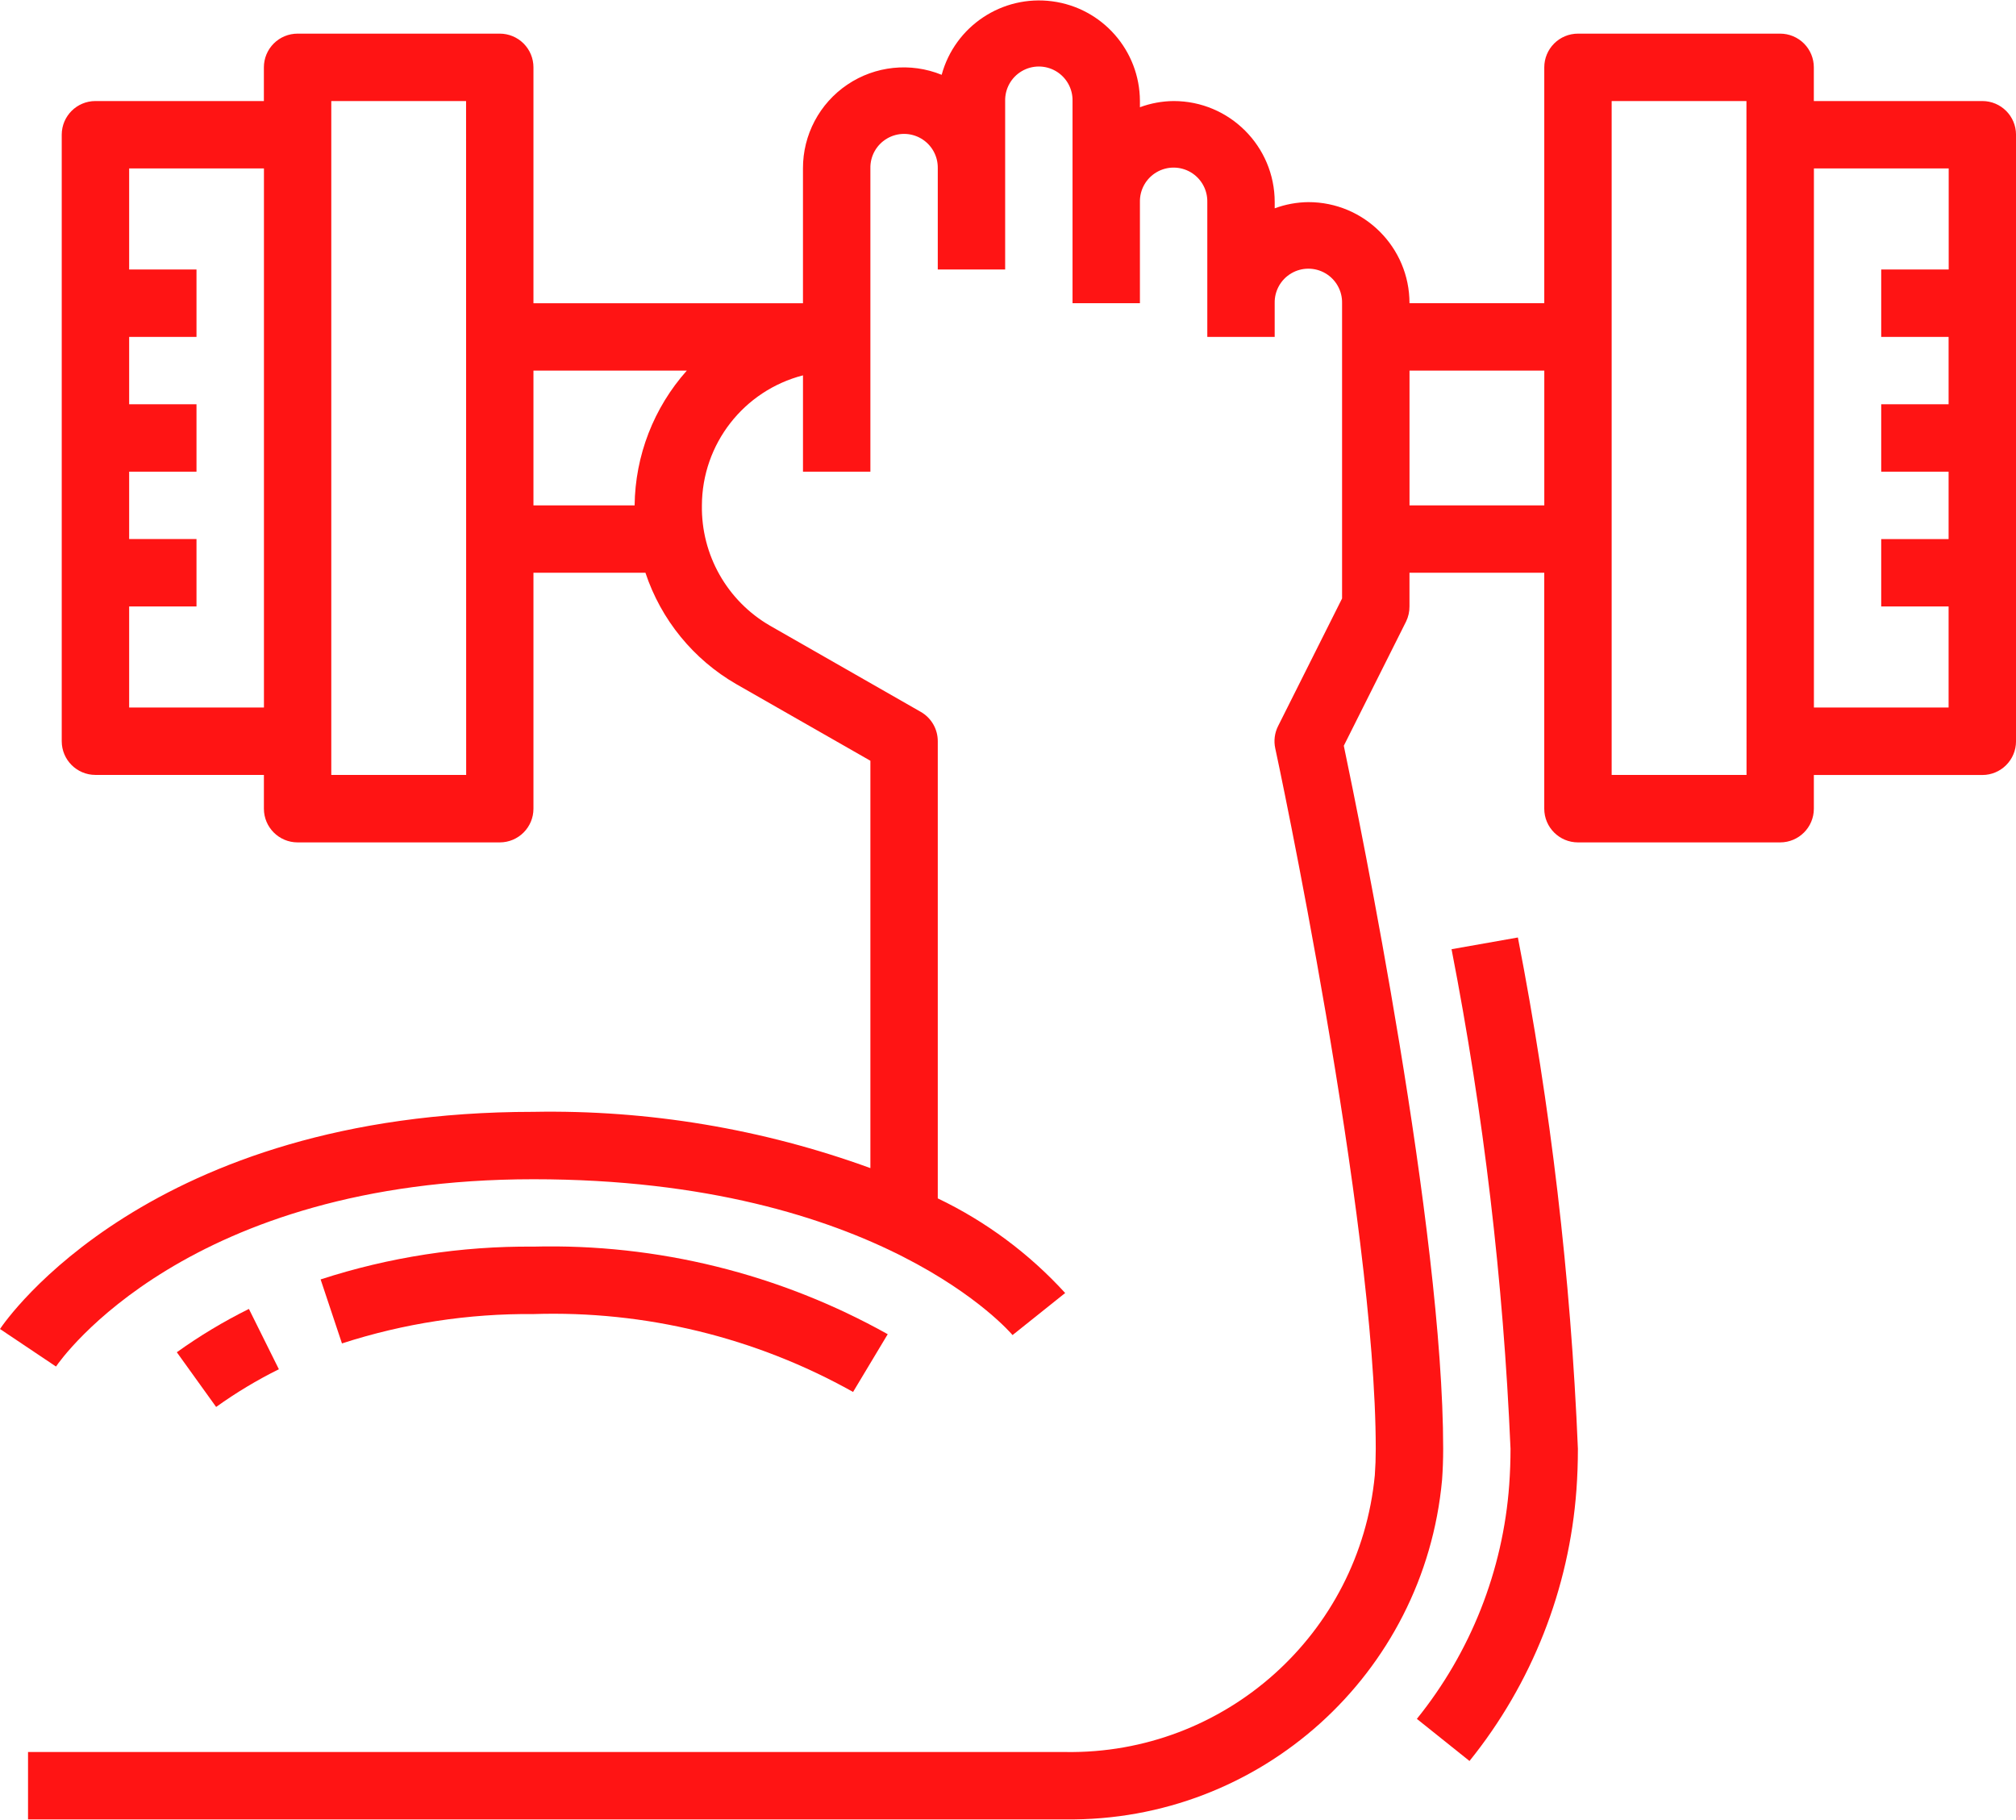
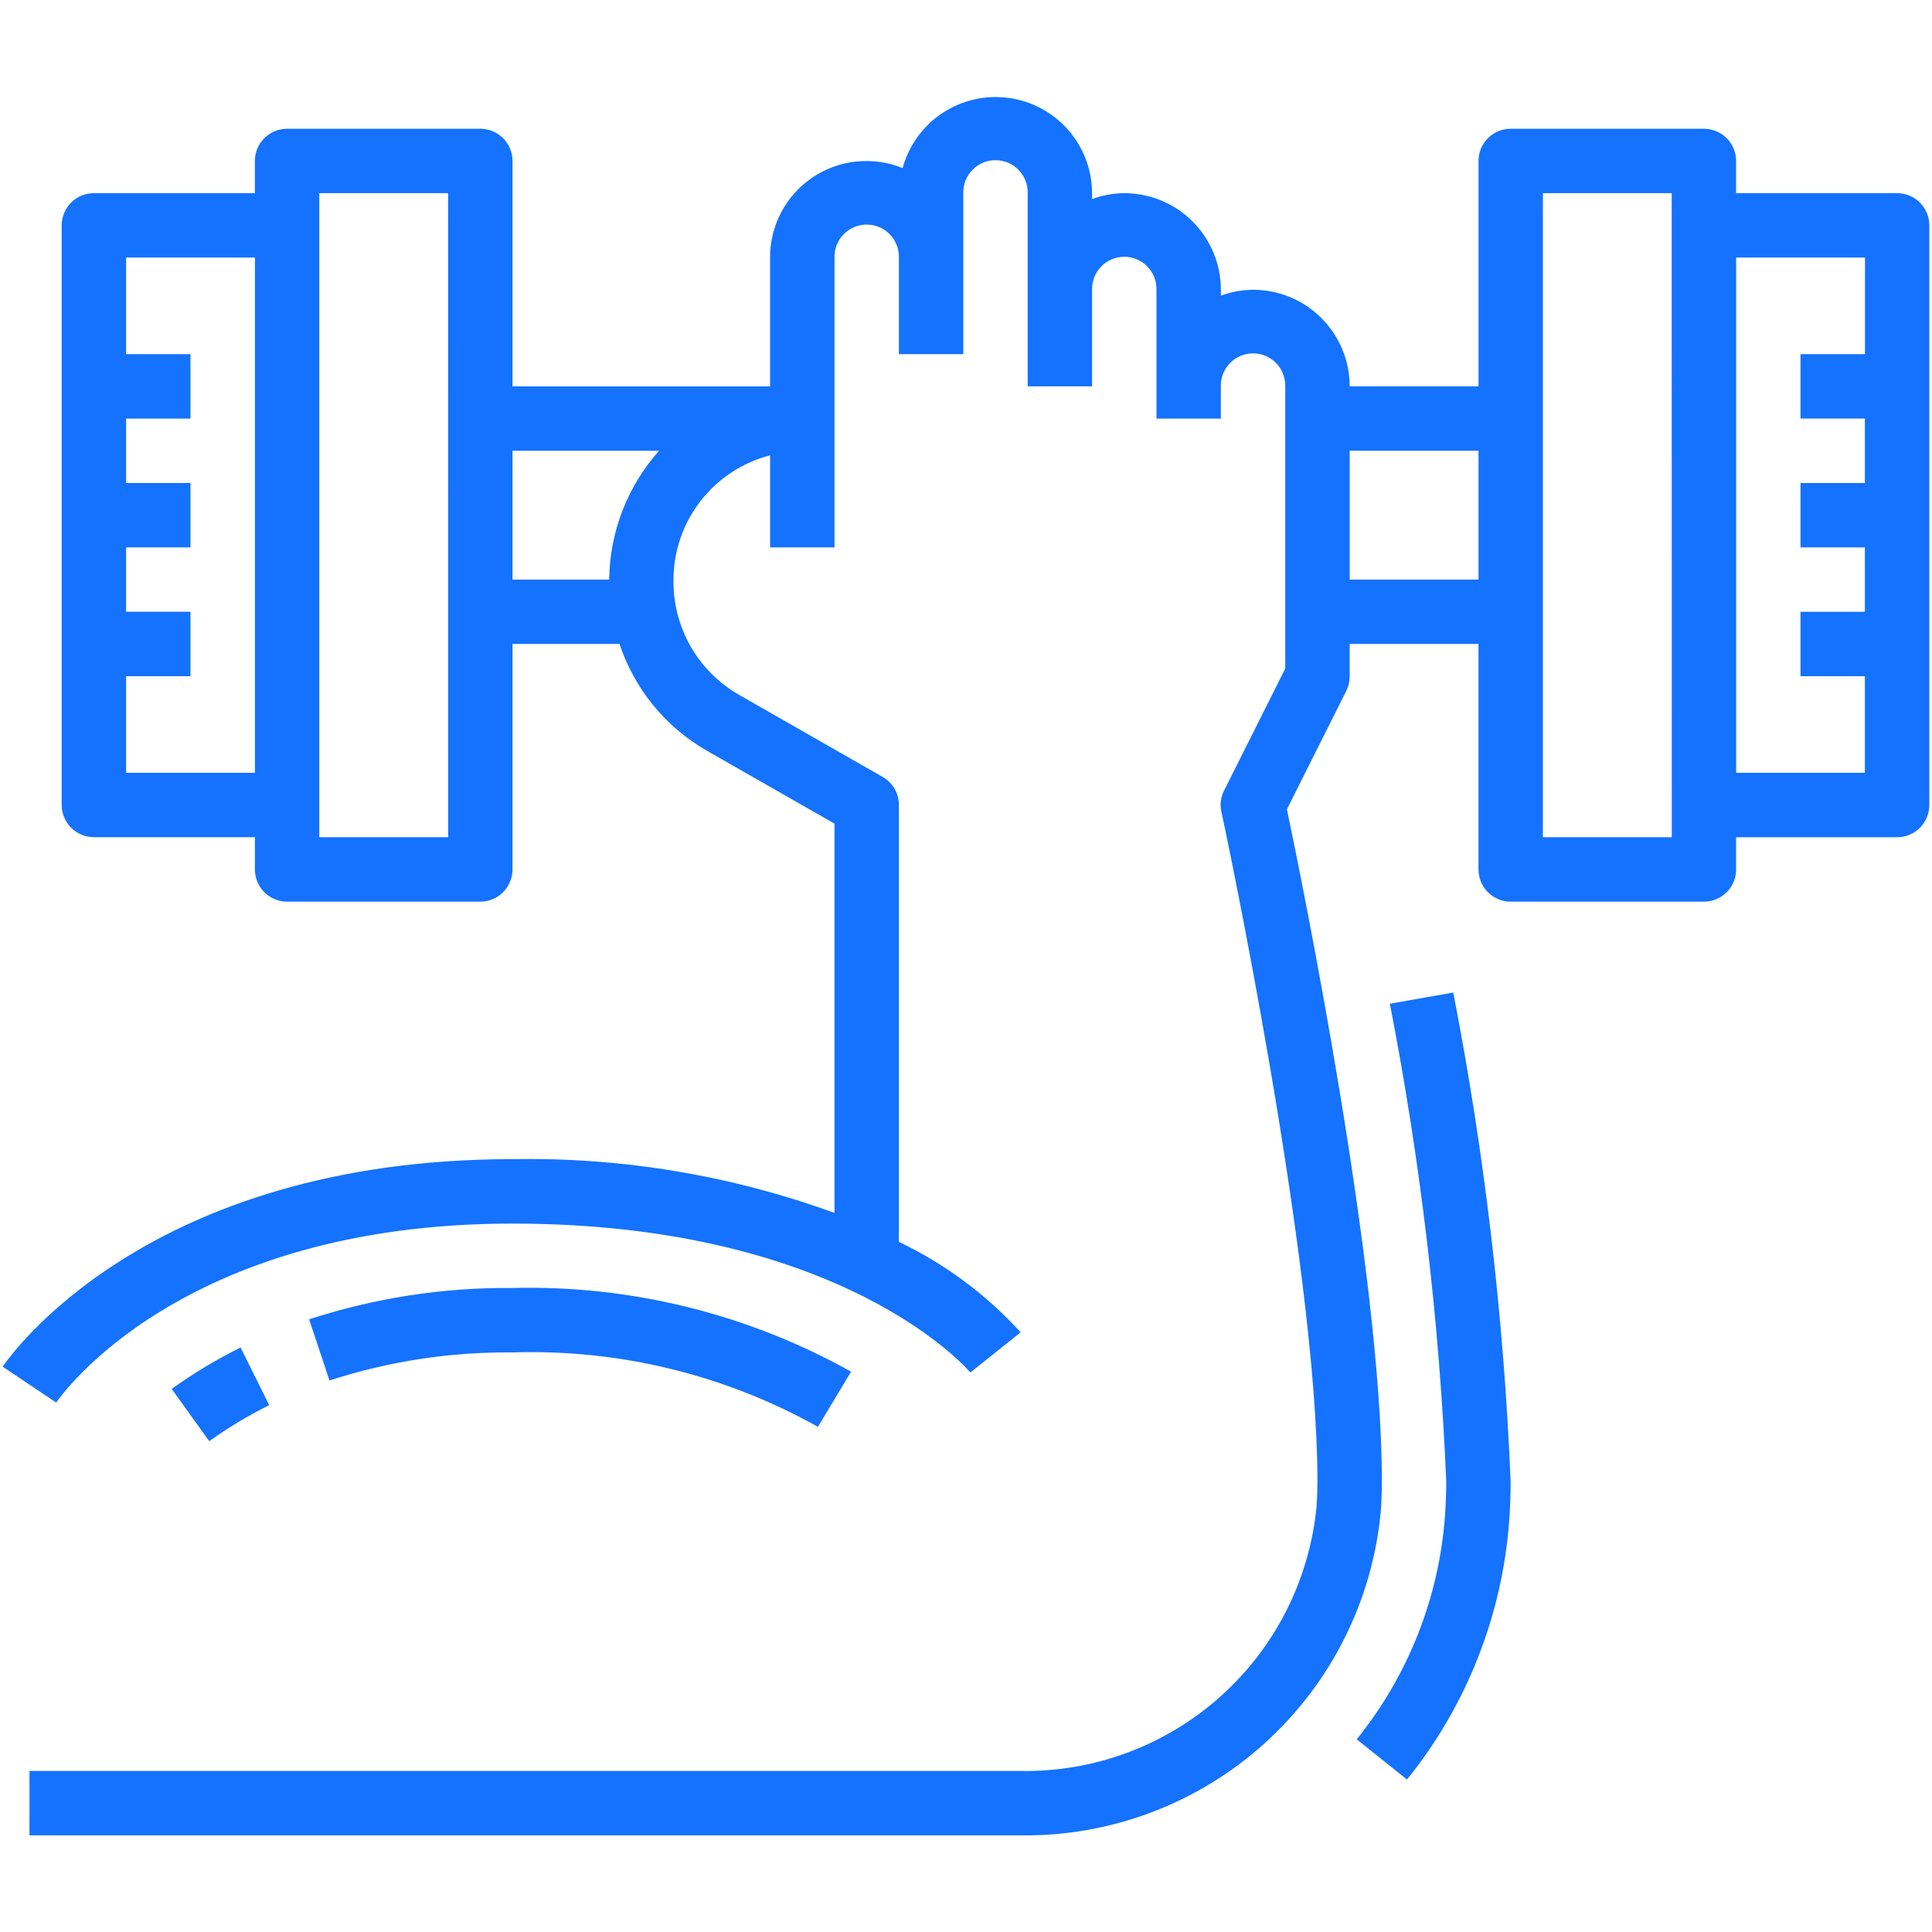
- <svg xmlns="http://www.w3.org/2000/svg" id="https:_www.flaticon.com_free-icon_muscle_1813361_term_fitness_20gym_page_3_position_28" data-name="https://www.flaticon.com/free-icon/muscle_1813361#term=fitness%20gym&amp;page=3&amp;position=28" width="99.898" height="90.16" viewBox="0 0 99.898 90.16">
-   <path id="Path_56" data-name="Path 56" d="M336.406,261.642l2.608,2.087a24.215,24.215,0,0,0,5.3-13.445q.072-.988.072-2.027a169.745,169.745,0,0,0-2.974-25.336l-3.287.581a167.082,167.082,0,0,1,2.922,24.754c0,.609-.022,1.2-.064,1.786A20.884,20.884,0,0,1,336.406,261.642Zm0,0" transform="translate(-266.197 -176.465)" fill="#ff1414" />
-   <path id="Path_57" data-name="Path 57" d="M98.228,5.333H89.88V3.663a1.669,1.669,0,0,0-1.67-1.67H78.193a1.669,1.669,0,0,0-1.67,1.67V15.351H69.844a5.009,5.009,0,0,0-5.009-5.009,4.948,4.948,0,0,0-1.67.307v-.307a5.009,5.009,0,0,0-5.009-5.009,4.948,4.948,0,0,0-1.67.307V5.333a5,5,0,0,0-9.824-1.3,4.992,4.992,0,0,0-6.873,4.642v6.679H26.434V3.663a1.669,1.669,0,0,0-1.67-1.67H14.746a1.669,1.669,0,0,0-1.67,1.67v1.67H4.728A1.669,1.669,0,0,0,3.059,7V37.056a1.67,1.67,0,0,0,1.67,1.67h8.348V40.4a1.67,1.67,0,0,0,1.67,1.67H24.764a1.67,1.67,0,0,0,1.67-1.67V28.708h5.549a10.022,10.022,0,0,0,4.508,5.523l6.639,3.793V58.21a46.338,46.338,0,0,0-16.7-2.788C7.4,55.422.292,65.743,0,66.183l2.775,1.86c.257-.379,6.513-9.281,23.659-9.281,17.211,0,23.684,7.651,23.74,7.722L52.782,64.4a20.569,20.569,0,0,0-6.313-4.69V37.056a1.669,1.669,0,0,0-.835-1.45l-7.48-4.276a6.759,6.759,0,0,1-3.373-5.962,6.679,6.679,0,0,1,5.009-6.442V23.7H43.13V8.672a1.67,1.67,0,1,1,3.339,0v5.009h3.339V5.333a1.67,1.67,0,1,1,3.339,0V15.351h3.339V10.342a1.67,1.67,0,1,1,3.339,0v6.679h3.339v-1.67a1.67,1.67,0,1,1,3.339,0V29.983l-3.172,6.326a1.664,1.664,0,0,0-.139,1.1c.058.233,4.98,23.337,4.98,34.714q0,.668-.046,1.305A15.166,15.166,0,0,1,52.789,87.145H1.389v3.339h51.4a18.514,18.514,0,0,0,18.669-16.82q.055-.753.055-1.546c0-10.845-4.137-31.086-4.924-34.837l3.087-6.158a1.677,1.677,0,0,0,.167-.746v-1.67h6.679V40.4a1.67,1.67,0,0,0,1.67,1.67H88.211a1.67,1.67,0,0,0,1.67-1.67v-1.67h8.348a1.67,1.67,0,0,0,1.67-1.67V7A1.669,1.669,0,0,0,98.228,5.333ZM6.4,35.387V30.378H9.737V27.038H6.4V23.7H9.737V20.36H6.4V17.021H9.737V13.681H6.4V8.672h6.679V35.387Zm16.7,3.339H16.416V5.333h6.679ZM26.434,18.69h7.6a10.21,10.21,0,0,0-2.587,6.679H26.434Zm43.411,6.679V18.69h6.679v6.679Zm16.7,13.357H79.862V5.333h6.679Zm3.339-3.339V8.672h6.679v5.009H93.219v3.339h3.339V20.36H93.219V23.7h3.339v3.339H93.219v3.339h3.339v5.009Zm0,0" transform="translate(0 -0.326)" fill="#ff1414" />
-   <path id="Path_58" data-name="Path 58" d="M102.506,303.476l1.717-2.861a34.193,34.193,0,0,0-17.555-4.34A33.224,33.224,0,0,0,76.121,297.9l1.058,3.172a29.891,29.891,0,0,1,9.489-1.455A30.42,30.42,0,0,1,102.506,303.476Zm0,0" transform="translate(-60.234 -234.5)" fill="#ff1414" />
-   <path id="Path_59" data-name="Path 59" d="M45.556,311.1a25.82,25.82,0,0,0-3.572,2.147l1.948,2.711a22.4,22.4,0,0,1,3.109-1.869Zm0,0" transform="translate(-33.222 -246.238)" fill="#ff1414" />
+ <svg xmlns="http://www.w3.org/2000/svg" width="500" zoomAndPan="magnify" viewBox="0 0 375 375" height="500" preserveAspectRatio="xMidYMid meet" version="1.0">
+   <defs>
+     <clipPath id="7e4108363f">
+       <path d="M 0 18.75 L 375 18.75 L 375 356.25 L 0 356.25 Z M 0 18.75 " clip-rule="nonzero" />
+     </clipPath>
+   </defs>
+   <path fill="#1472ff" d="M 263.34 337.598 L 273.102 345.41 C 275.98 341.84 278.574 338.07 280.883 334.105 C 283.188 330.141 285.184 326.027 286.863 321.758 C 288.547 317.492 289.898 313.121 290.918 308.648 C 291.934 304.18 292.609 299.656 292.941 295.078 C 293.121 292.613 293.211 290.086 293.211 287.492 C 291.883 255.598 288.172 223.984 282.078 192.652 L 269.773 194.824 C 275.73 225.441 279.379 256.328 280.715 287.488 C 280.715 289.77 280.629 291.98 280.473 294.176 C 280.188 298.121 279.602 302.023 278.723 305.883 C 277.844 309.742 276.676 313.512 275.223 317.195 C 273.77 320.875 272.047 324.426 270.055 327.848 C 268.066 331.266 265.824 334.516 263.34 337.598 Z M 263.34 337.598 " fill-opacity="1" fill-rule="nonzero" />
+   <g clip-path="url(#7e4108363f)">
+     <path fill="#1472ff" d="M 368.227 37.492 L 336.977 37.492 L 336.977 31.242 C 336.977 30.832 336.938 30.426 336.855 30.023 C 336.777 29.617 336.656 29.227 336.5 28.848 C 336.344 28.469 336.152 28.109 335.922 27.766 C 335.695 27.426 335.438 27.109 335.145 26.82 C 334.855 26.531 334.539 26.27 334.199 26.043 C 333.855 25.816 333.496 25.621 333.117 25.465 C 332.738 25.309 332.348 25.191 331.945 25.109 C 331.543 25.031 331.133 24.988 330.723 24.988 L 293.227 24.988 C 292.816 24.988 292.41 25.031 292.008 25.109 C 291.605 25.191 291.215 25.309 290.836 25.465 C 290.453 25.621 290.094 25.816 289.754 26.043 C 289.41 26.27 289.098 26.531 288.805 26.82 C 288.516 27.109 288.258 27.426 288.027 27.766 C 287.801 28.109 287.609 28.469 287.449 28.848 C 287.293 29.227 287.176 29.617 287.094 30.023 C 287.016 30.426 286.977 30.832 286.977 31.242 L 286.977 74.992 L 261.973 74.992 C 261.973 74.379 261.945 73.766 261.883 73.156 C 261.824 72.543 261.734 71.938 261.613 71.336 C 261.492 70.734 261.344 70.137 261.168 69.551 C 260.988 68.965 260.781 68.387 260.547 67.816 C 260.312 67.25 260.051 66.695 259.758 66.156 C 259.469 65.613 259.156 65.086 258.812 64.578 C 258.473 64.066 258.105 63.574 257.719 63.098 C 257.328 62.625 256.918 62.168 256.48 61.734 C 256.047 61.301 255.594 60.891 255.117 60.5 C 254.645 60.109 254.152 59.746 253.641 59.402 C 253.129 59.062 252.605 58.746 252.062 58.457 C 251.52 58.168 250.965 57.906 250.398 57.672 C 249.832 57.438 249.254 57.23 248.668 57.051 C 248.078 56.871 247.484 56.723 246.883 56.605 C 246.277 56.484 245.672 56.395 245.062 56.332 C 244.449 56.273 243.836 56.242 243.223 56.242 C 241.074 56.262 238.988 56.648 236.973 57.391 L 236.973 56.242 C 236.973 55.629 236.941 55.016 236.883 54.406 C 236.82 53.793 236.73 53.188 236.613 52.586 C 236.492 51.984 236.344 51.387 236.164 50.801 C 235.988 50.211 235.781 49.637 235.543 49.066 C 235.309 48.5 235.047 47.945 234.758 47.406 C 234.469 46.863 234.152 46.336 233.812 45.824 C 233.473 45.316 233.105 44.824 232.715 44.348 C 232.328 43.875 231.914 43.418 231.48 42.984 C 231.047 42.551 230.59 42.137 230.117 41.75 C 229.641 41.359 229.148 40.992 228.641 40.652 C 228.129 40.312 227.602 39.996 227.059 39.707 C 226.52 39.418 225.965 39.156 225.398 38.922 C 224.828 38.684 224.254 38.48 223.664 38.301 C 223.078 38.121 222.48 37.973 221.879 37.852 C 221.277 37.734 220.672 37.645 220.059 37.582 C 219.449 37.523 218.836 37.492 218.223 37.492 C 216.07 37.512 213.988 37.895 211.969 38.641 L 211.969 37.492 C 211.969 36.371 211.863 35.258 211.66 34.152 C 211.457 33.047 211.156 31.969 210.758 30.918 C 210.359 29.871 209.871 28.863 209.293 27.902 C 208.715 26.938 208.055 26.035 207.312 25.191 C 206.57 24.348 205.758 23.578 204.879 22.879 C 204 22.184 203.062 21.57 202.074 21.039 C 201.082 20.512 200.051 20.074 198.984 19.73 C 197.914 19.387 196.824 19.141 195.707 18.992 C 194.594 18.848 193.477 18.801 192.355 18.852 C 191.234 18.906 190.125 19.062 189.031 19.312 C 187.938 19.566 186.875 19.918 185.844 20.359 C 184.812 20.805 183.828 21.34 182.895 21.961 C 181.957 22.582 181.086 23.281 180.277 24.062 C 179.469 24.84 178.734 25.684 178.078 26.594 C 177.418 27.504 176.848 28.469 176.363 29.48 C 175.879 30.496 175.492 31.543 175.195 32.625 C 174.488 32.34 173.766 32.094 173.027 31.895 C 172.289 31.695 171.543 31.543 170.785 31.434 C 170.027 31.328 169.27 31.266 168.504 31.254 C 167.738 31.238 166.977 31.27 166.219 31.352 C 165.457 31.43 164.703 31.555 163.961 31.727 C 163.215 31.898 162.484 32.113 161.766 32.375 C 161.047 32.637 160.348 32.941 159.668 33.289 C 158.984 33.637 158.328 34.023 157.695 34.449 C 157.062 34.879 156.457 35.344 155.879 35.844 C 155.305 36.348 154.762 36.883 154.25 37.449 C 153.738 38.02 153.266 38.617 152.828 39.246 C 152.391 39.871 151.992 40.523 151.637 41.199 C 151.277 41.875 150.965 42.566 150.691 43.281 C 150.422 43.996 150.191 44.727 150.008 45.469 C 149.828 46.211 149.691 46.961 149.598 47.719 C 149.508 48.477 149.465 49.238 149.469 50.004 L 149.469 75.004 L 99.477 75.004 L 99.477 31.242 C 99.477 30.832 99.438 30.426 99.355 30.023 C 99.277 29.617 99.156 29.227 99 28.848 C 98.844 28.469 98.652 28.109 98.422 27.766 C 98.195 27.426 97.938 27.109 97.645 26.82 C 97.355 26.531 97.039 26.27 96.699 26.043 C 96.355 25.816 95.996 25.621 95.617 25.465 C 95.238 25.309 94.848 25.191 94.445 25.109 C 94.039 25.031 93.633 24.988 93.223 24.988 L 55.723 24.988 C 55.312 24.988 54.906 25.031 54.504 25.109 C 54.102 25.191 53.711 25.309 53.332 25.465 C 52.949 25.621 52.59 25.816 52.25 26.043 C 51.906 26.27 51.594 26.531 51.301 26.82 C 51.012 27.109 50.754 27.426 50.523 27.766 C 50.297 28.109 50.102 28.469 49.945 28.848 C 49.789 29.227 49.672 29.617 49.59 30.023 C 49.512 30.426 49.473 30.832 49.473 31.242 L 49.473 37.492 L 18.223 37.492 C 17.812 37.492 17.406 37.531 17.004 37.613 C 16.602 37.691 16.211 37.812 15.832 37.969 C 15.453 38.125 15.094 38.316 14.754 38.543 C 14.414 38.773 14.098 39.031 13.809 39.32 C 13.516 39.609 13.258 39.926 13.031 40.266 C 12.801 40.605 12.609 40.965 12.453 41.344 C 12.297 41.723 12.176 42.113 12.098 42.516 C 12.016 42.918 11.977 43.324 11.973 43.734 L 11.973 156.242 C 11.973 156.652 12.016 157.059 12.094 157.461 C 12.176 157.863 12.293 158.258 12.449 158.637 C 12.609 159.016 12.801 159.375 13.027 159.715 C 13.258 160.059 13.516 160.375 13.805 160.664 C 14.098 160.953 14.41 161.211 14.754 161.441 C 15.094 161.668 15.453 161.863 15.832 162.02 C 16.211 162.176 16.605 162.293 17.008 162.375 C 17.41 162.453 17.816 162.496 18.227 162.496 L 49.477 162.496 L 49.477 168.762 C 49.477 169.172 49.516 169.578 49.594 169.98 C 49.676 170.383 49.793 170.773 49.953 171.152 C 50.109 171.531 50.301 171.891 50.527 172.234 C 50.758 172.574 51.016 172.891 51.305 173.18 C 51.598 173.473 51.914 173.73 52.254 173.957 C 52.594 174.188 52.957 174.379 53.336 174.535 C 53.715 174.695 54.105 174.812 54.508 174.891 C 54.91 174.973 55.316 175.012 55.727 175.012 L 93.223 175.012 C 93.633 175.012 94.039 174.973 94.445 174.891 C 94.848 174.812 95.238 174.695 95.617 174.535 C 95.996 174.379 96.355 174.188 96.695 173.957 C 97.039 173.73 97.355 173.473 97.645 173.18 C 97.934 172.891 98.195 172.574 98.422 172.234 C 98.648 171.891 98.844 171.531 99 171.152 C 99.156 170.773 99.273 170.383 99.355 169.98 C 99.434 169.578 99.477 169.172 99.477 168.762 L 99.477 124.992 L 120.246 124.992 C 120.965 127.156 121.875 129.238 122.973 131.234 C 124.07 133.234 125.344 135.117 126.785 136.883 C 128.227 138.648 129.816 140.27 131.551 141.746 C 133.289 143.223 135.145 144.531 137.121 145.668 L 161.973 159.867 L 161.973 235.43 C 151.965 231.785 141.707 229.086 131.199 227.332 C 120.691 225.578 110.109 224.797 99.461 224.992 C 28.223 224.992 1.617 263.629 0.523 265.277 L 10.91 272.238 C 11.875 270.82 35.293 237.496 99.477 237.496 C 163.902 237.496 188.133 266.137 188.344 266.402 L 198.105 258.602 C 191.367 251.215 183.488 245.363 174.473 241.043 L 174.473 156.242 C 174.473 155.691 174.406 155.152 174.262 154.621 C 174.121 154.09 173.914 153.586 173.641 153.109 C 173.363 152.633 173.035 152.199 172.645 151.812 C 172.258 151.422 171.824 151.09 171.348 150.816 L 143.348 134.809 C 142.375 134.246 141.445 133.621 140.559 132.938 C 139.672 132.25 138.832 131.512 138.043 130.715 C 137.254 129.914 136.52 129.07 135.84 128.176 C 135.164 127.281 134.551 126.344 133.996 125.367 C 133.445 124.391 132.961 123.383 132.543 122.34 C 132.121 121.301 131.777 120.234 131.5 119.148 C 131.223 118.062 131.02 116.961 130.887 115.844 C 130.758 114.73 130.703 113.613 130.723 112.492 C 130.727 111.117 130.844 109.758 131.074 108.402 C 131.301 107.051 131.641 105.727 132.09 104.426 C 132.535 103.129 133.086 101.879 133.742 100.672 C 134.395 99.465 135.145 98.32 135.984 97.238 C 136.828 96.152 137.754 95.148 138.762 94.215 C 139.77 93.285 140.848 92.441 141.992 91.688 C 143.141 90.934 144.34 90.281 145.598 89.727 C 146.852 89.168 148.145 88.719 149.473 88.375 L 149.473 106.246 L 161.973 106.246 L 161.973 49.992 C 161.965 49.574 161.996 49.16 162.066 48.75 C 162.141 48.34 162.254 47.941 162.406 47.555 C 162.559 47.164 162.746 46.797 162.973 46.445 C 163.199 46.094 163.457 45.77 163.75 45.473 C 164.039 45.176 164.359 44.906 164.703 44.672 C 165.047 44.438 165.41 44.238 165.797 44.078 C 166.18 43.918 166.578 43.793 166.984 43.711 C 167.395 43.629 167.809 43.586 168.223 43.586 C 168.641 43.586 169.055 43.629 169.461 43.711 C 169.871 43.793 170.266 43.918 170.652 44.078 C 171.035 44.238 171.398 44.438 171.746 44.672 C 172.09 44.906 172.406 45.176 172.699 45.473 C 172.988 45.77 173.246 46.094 173.473 46.445 C 173.699 46.797 173.891 47.164 174.043 47.555 C 174.195 47.941 174.309 48.34 174.379 48.75 C 174.453 49.16 174.484 49.574 174.473 49.992 L 174.473 68.742 L 186.973 68.742 L 186.973 37.492 C 186.961 37.074 186.992 36.664 187.066 36.25 C 187.137 35.84 187.25 35.441 187.402 35.055 C 187.555 34.668 187.746 34.297 187.973 33.945 C 188.199 33.598 188.457 33.273 188.746 32.973 C 189.039 32.676 189.355 32.41 189.699 32.176 C 190.047 31.938 190.41 31.742 190.793 31.578 C 191.18 31.418 191.574 31.297 191.984 31.211 C 192.391 31.129 192.805 31.09 193.223 31.09 C 193.637 31.09 194.051 31.129 194.461 31.211 C 194.867 31.297 195.266 31.418 195.648 31.578 C 196.035 31.742 196.398 31.938 196.742 32.176 C 197.086 32.41 197.406 32.676 197.695 32.973 C 197.988 33.273 198.246 33.598 198.473 33.945 C 198.699 34.297 198.887 34.668 199.039 35.055 C 199.191 35.441 199.305 35.84 199.379 36.25 C 199.449 36.664 199.48 37.074 199.473 37.492 L 199.473 74.992 L 211.969 74.992 L 211.969 56.242 C 211.961 55.828 211.992 55.414 212.062 55.004 C 212.137 54.594 212.25 54.191 212.402 53.805 C 212.555 53.418 212.742 53.047 212.969 52.695 C 213.195 52.348 213.453 52.023 213.746 51.723 C 214.035 51.426 214.355 51.16 214.699 50.926 C 215.043 50.691 215.406 50.492 215.793 50.328 C 216.176 50.168 216.574 50.047 216.98 49.961 C 217.391 49.879 217.805 49.84 218.219 49.84 C 218.637 49.84 219.051 49.879 219.457 49.961 C 219.867 50.047 220.262 50.168 220.648 50.328 C 221.031 50.492 221.395 50.691 221.742 50.926 C 222.086 51.16 222.402 51.426 222.695 51.723 C 222.984 52.023 223.242 52.348 223.469 52.695 C 223.695 53.047 223.887 53.418 224.039 53.805 C 224.191 54.191 224.305 54.594 224.375 55.004 C 224.449 55.414 224.48 55.828 224.469 56.242 L 224.469 81.246 L 236.969 81.246 L 236.969 74.992 C 236.957 74.578 236.988 74.164 237.062 73.754 C 237.133 73.344 237.246 72.941 237.398 72.555 C 237.551 72.168 237.742 71.797 237.969 71.449 C 238.195 71.098 238.453 70.773 238.742 70.477 C 239.035 70.176 239.352 69.91 239.695 69.676 C 240.043 69.441 240.406 69.242 240.789 69.078 C 241.176 68.918 241.57 68.797 241.98 68.715 C 242.387 68.629 242.801 68.59 243.219 68.59 C 243.633 68.59 244.047 68.629 244.457 68.715 C 244.863 68.797 245.262 68.918 245.645 69.078 C 246.031 69.242 246.395 69.441 246.738 69.676 C 247.082 69.91 247.402 70.176 247.691 70.477 C 247.984 70.773 248.242 71.098 248.469 71.449 C 248.695 71.797 248.883 72.168 249.035 72.555 C 249.188 72.941 249.301 73.344 249.375 73.754 C 249.445 74.164 249.477 74.578 249.469 74.992 L 249.469 129.766 L 237.594 153.445 C 236.934 154.758 236.762 156.129 237.074 157.562 C 237.289 158.438 255.715 244.922 255.715 287.512 C 255.715 289.18 255.656 290.805 255.543 292.395 C 255.375 294.152 255.125 295.898 254.793 297.633 C 254.461 299.363 254.051 301.078 253.559 302.773 C 253.07 304.469 252.5 306.137 251.855 307.781 C 251.207 309.422 250.484 311.031 249.688 312.605 C 248.891 314.18 248.023 315.715 247.086 317.207 C 246.145 318.703 245.137 320.148 244.062 321.551 C 242.988 322.949 241.852 324.297 240.648 325.59 C 239.449 326.883 238.191 328.117 236.875 329.297 C 235.562 330.473 234.195 331.586 232.773 332.633 C 231.355 333.684 229.891 334.664 228.379 335.574 C 226.867 336.488 225.32 337.328 223.73 338.098 C 222.141 338.863 220.52 339.555 218.867 340.172 C 217.211 340.789 215.535 341.328 213.828 341.789 C 212.125 342.246 210.406 342.629 208.664 342.926 C 206.926 343.227 205.176 343.445 203.418 343.582 C 201.656 343.719 199.895 343.77 198.133 343.742 L 5.723 343.742 L 5.723 356.242 L 198.133 356.242 C 200.285 356.27 202.438 356.195 204.586 356.023 C 206.734 355.848 208.871 355.574 210.992 355.203 C 213.117 354.828 215.219 354.359 217.297 353.789 C 219.375 353.219 221.426 352.555 223.441 351.797 C 225.457 351.035 227.434 350.184 229.371 349.238 C 231.309 348.293 233.199 347.262 235.039 346.141 C 236.883 345.02 238.668 343.816 240.395 342.527 C 242.125 341.242 243.789 339.875 245.391 338.434 C 246.992 336.988 248.523 335.477 249.984 333.891 C 251.441 332.305 252.828 330.652 254.133 328.938 C 255.438 327.227 256.664 325.453 257.805 323.625 C 258.945 321.797 259.996 319.918 260.961 317.992 C 261.93 316.062 262.801 314.094 263.586 312.086 C 264.367 310.078 265.055 308.039 265.645 305.965 C 266.234 303.891 266.73 301.797 267.125 299.676 C 267.523 297.559 267.82 295.426 268.016 293.281 C 268.152 291.398 268.223 289.473 268.223 287.492 C 268.223 246.895 252.734 171.125 249.789 157.086 L 261.344 134.035 C 261.77 133.152 261.98 132.223 261.969 131.242 L 261.969 124.988 L 286.973 124.988 L 286.973 168.762 C 286.973 169.172 287.012 169.578 287.094 169.98 C 287.172 170.383 287.289 170.773 287.449 171.152 C 287.605 171.531 287.797 171.891 288.027 172.234 C 288.254 172.574 288.512 172.891 288.805 173.18 C 289.094 173.473 289.41 173.73 289.75 173.957 C 290.09 174.188 290.453 174.379 290.832 174.535 C 291.211 174.695 291.602 174.812 292.004 174.891 C 292.406 174.973 292.812 175.012 293.223 175.012 L 330.727 175.012 C 331.137 175.012 331.543 174.973 331.949 174.891 C 332.352 174.812 332.742 174.695 333.121 174.535 C 333.5 174.379 333.859 174.188 334.199 173.957 C 334.543 173.73 334.859 173.473 335.148 173.18 C 335.438 172.891 335.699 172.574 335.926 172.234 C 336.152 171.891 336.348 171.531 336.504 171.152 C 336.66 170.773 336.777 170.383 336.859 169.98 C 336.938 169.578 336.98 169.172 336.98 168.762 L 336.98 162.508 L 368.23 162.508 C 368.641 162.508 369.047 162.469 369.449 162.391 C 369.852 162.309 370.242 162.191 370.621 162.035 C 371 161.875 371.359 161.684 371.703 161.457 C 372.043 161.227 372.359 160.969 372.648 160.68 C 372.938 160.387 373.199 160.074 373.426 159.73 C 373.656 159.391 373.848 159.031 374.004 158.648 C 374.16 158.27 374.281 157.879 374.359 157.477 C 374.441 157.074 374.48 156.668 374.48 156.258 L 374.48 43.734 C 374.48 43.324 374.438 42.918 374.359 42.516 C 374.277 42.113 374.16 41.723 374 41.344 C 373.844 40.965 373.652 40.605 373.422 40.262 C 373.195 39.922 372.934 39.605 372.645 39.316 C 372.355 39.027 372.039 38.77 371.695 38.543 C 371.355 38.312 370.996 38.121 370.617 37.965 C 370.238 37.809 369.848 37.691 369.445 37.613 C 369.043 37.531 368.637 37.492 368.227 37.492 Z M 24.48 149.996 L 24.48 131.246 L 36.973 131.246 L 36.973 118.742 L 24.48 118.742 L 24.48 106.246 L 36.973 106.246 L 36.973 93.746 L 24.48 93.746 L 24.48 81.246 L 36.973 81.246 L 36.973 68.742 L 24.48 68.742 L 24.48 49.992 L 49.484 49.992 L 49.484 149.996 Z M 86.996 162.496 L 61.973 162.496 L 61.973 37.492 L 86.977 37.492 Z M 99.477 87.492 L 127.926 87.492 C 126.402 89.203 125.043 91.031 123.848 92.984 C 122.656 94.938 121.645 96.98 120.816 99.117 C 119.992 101.25 119.363 103.441 118.93 105.691 C 118.496 107.938 118.266 110.207 118.242 112.496 L 99.477 112.496 Z M 261.977 112.496 L 261.977 87.492 L 286.98 87.492 L 286.98 112.496 Z M 324.492 162.496 L 299.477 162.496 L 299.477 37.492 L 324.477 37.492 Z M 336.992 149.996 L 336.992 49.992 L 361.992 49.992 L 361.992 68.742 L 349.473 68.742 L 349.473 81.242 L 361.973 81.242 L 361.973 93.746 L 349.473 93.746 L 349.473 106.246 L 361.973 106.246 L 361.973 118.746 L 349.473 118.746 L 349.473 131.246 L 361.973 131.246 L 361.973 149.996 Z M 336.992 149.996 " fill-opacity="1" fill-rule="nonzero" />
+   </g>
+   <path fill="#1472ff" d="M 158.762 276.949 L 165.191 266.242 C 160.199 263.449 155.047 261.004 149.727 258.902 C 144.41 256.805 138.977 255.066 133.426 253.695 C 127.875 252.324 122.258 251.328 116.574 250.707 C 110.891 250.09 105.191 249.852 99.477 249.996 C 85.984 249.883 72.824 251.91 59.996 256.078 L 63.953 267.953 C 75.5 264.211 87.34 262.395 99.477 262.504 C 104.629 262.34 109.77 262.523 114.898 263.055 C 120.027 263.586 125.094 264.461 130.105 265.684 C 135.113 266.902 140.02 268.457 144.816 270.344 C 149.613 272.23 154.262 274.434 158.762 276.949 Z M 158.762 276.949 " fill-opacity="1" fill-rule="nonzero" />
+   <path fill="#1472ff" d="M 46.695 261.551 C 42.02 263.867 37.562 266.547 33.324 269.586 L 40.613 279.734 C 44.305 277.09 48.184 274.758 52.254 272.738 Z M 46.695 261.551 " fill-opacity="1" fill-rule="nonzero" />
</svg>
